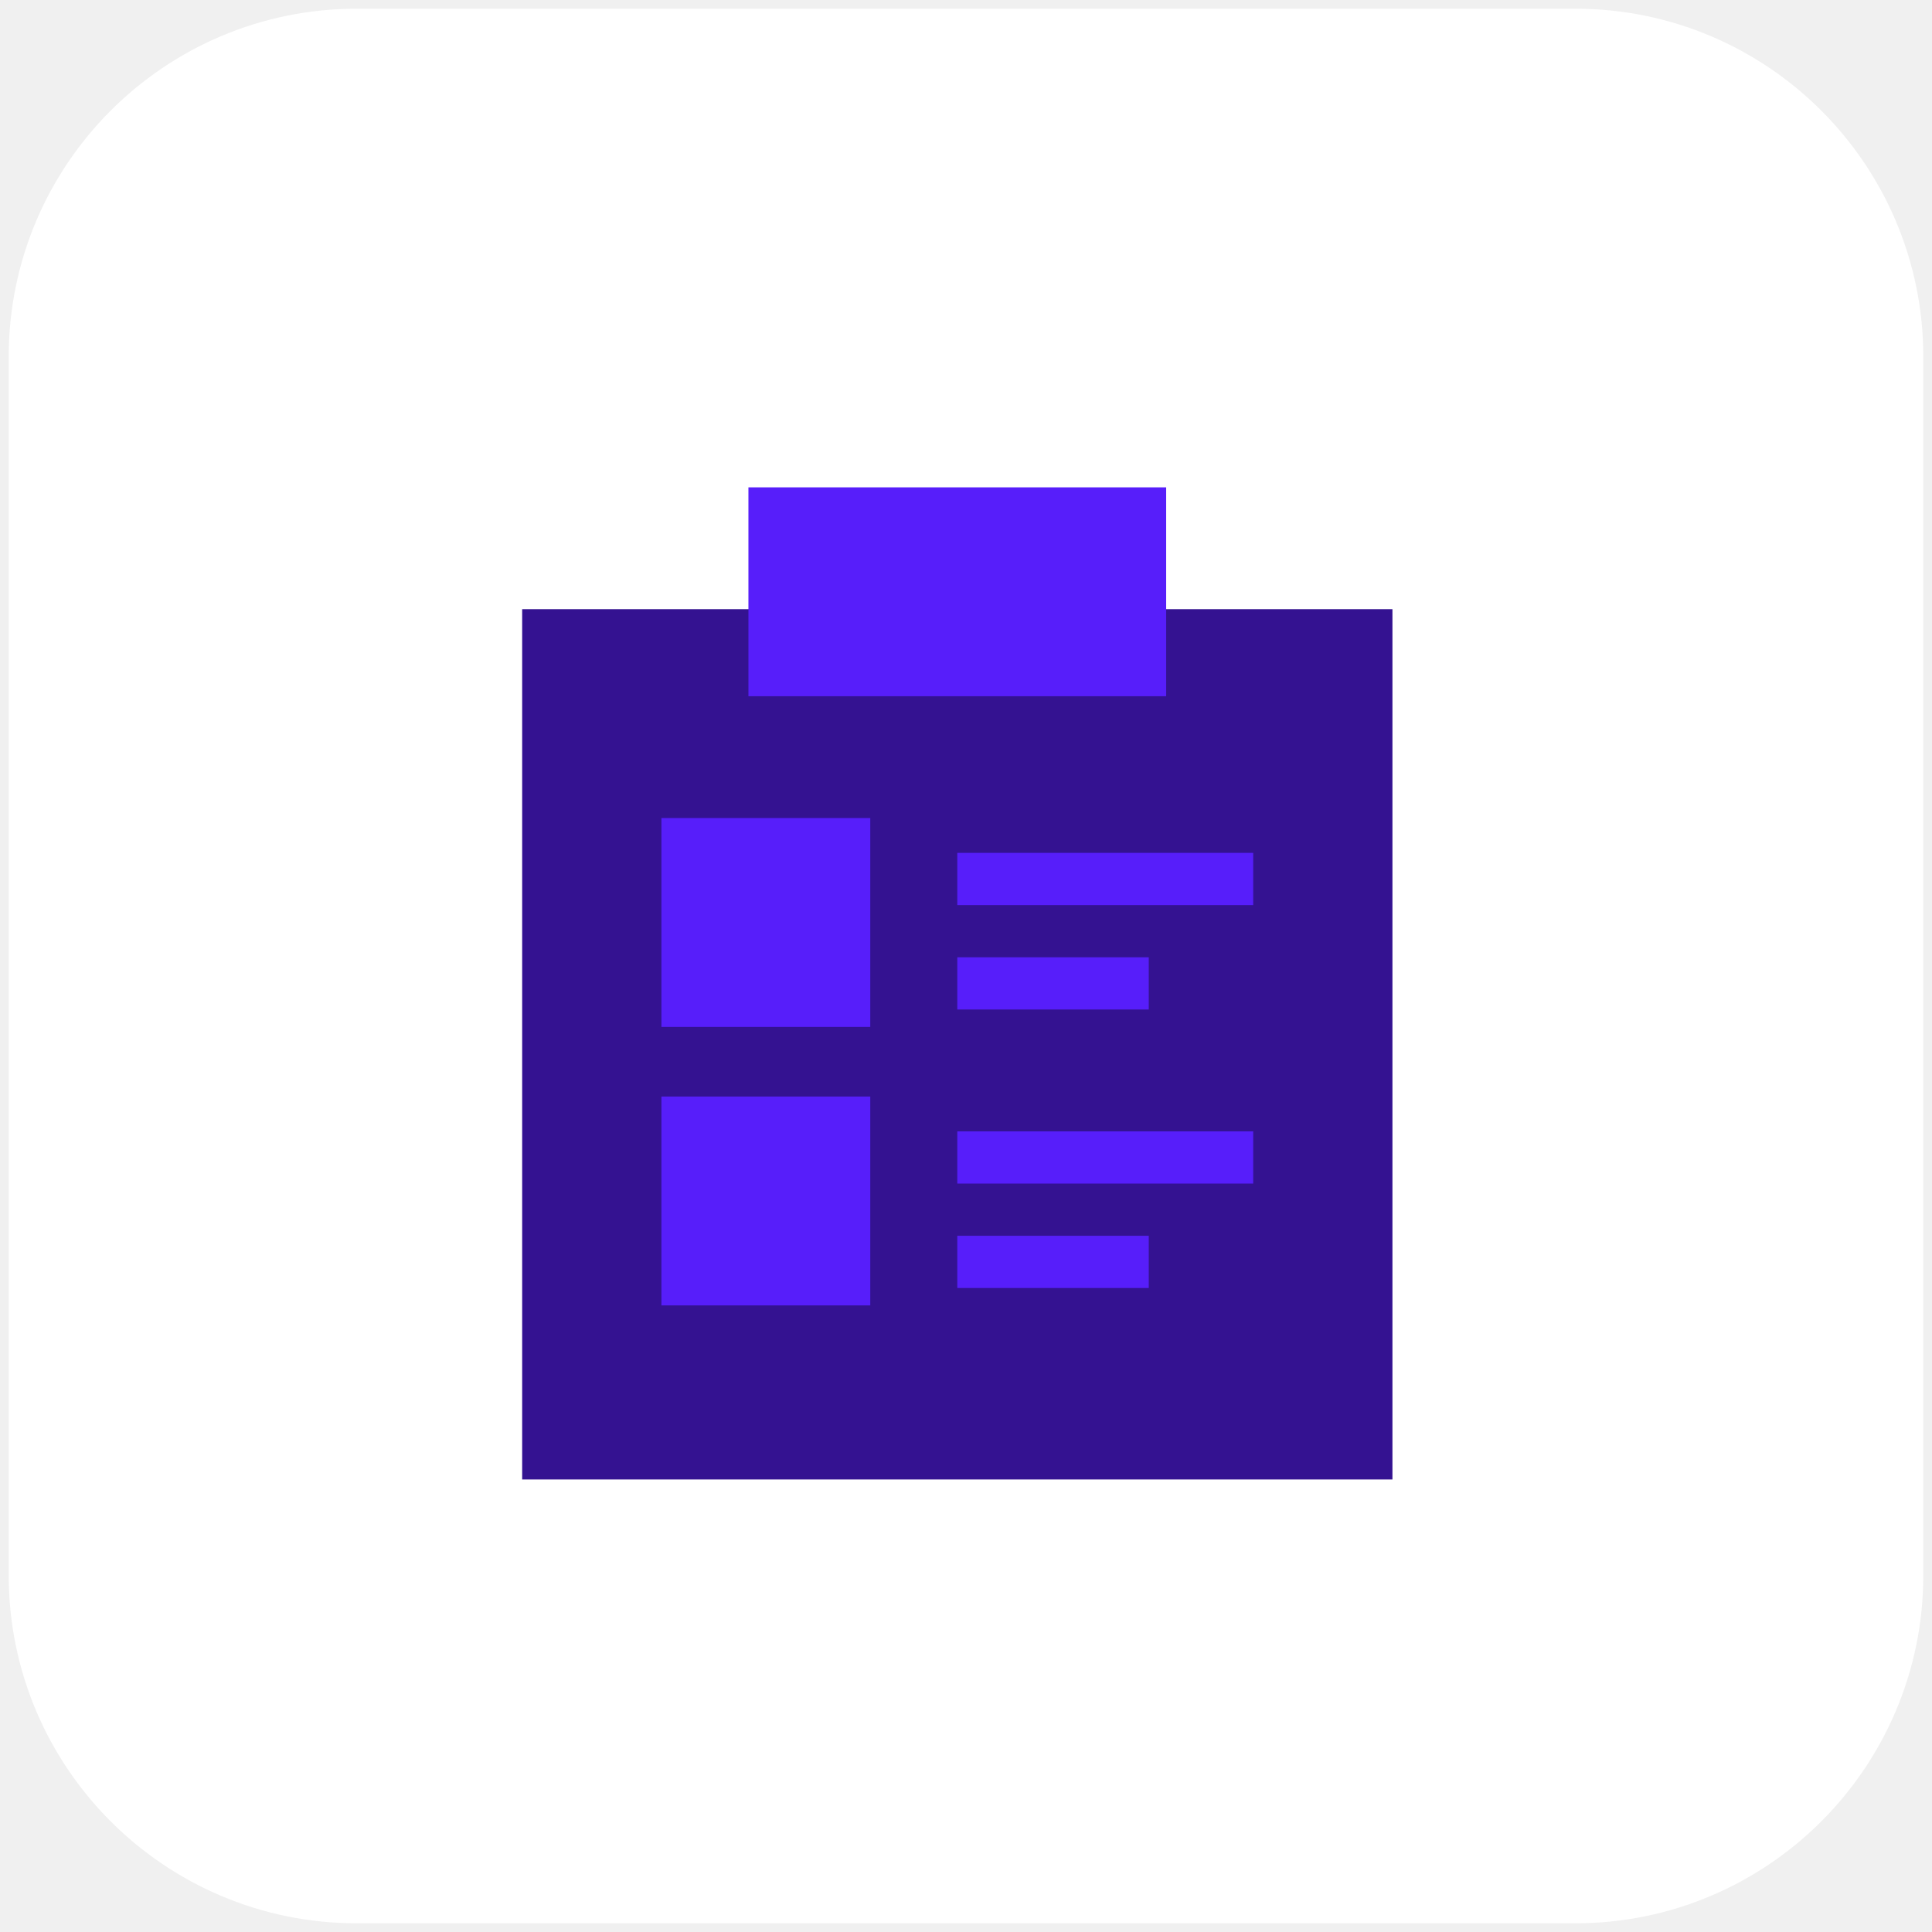
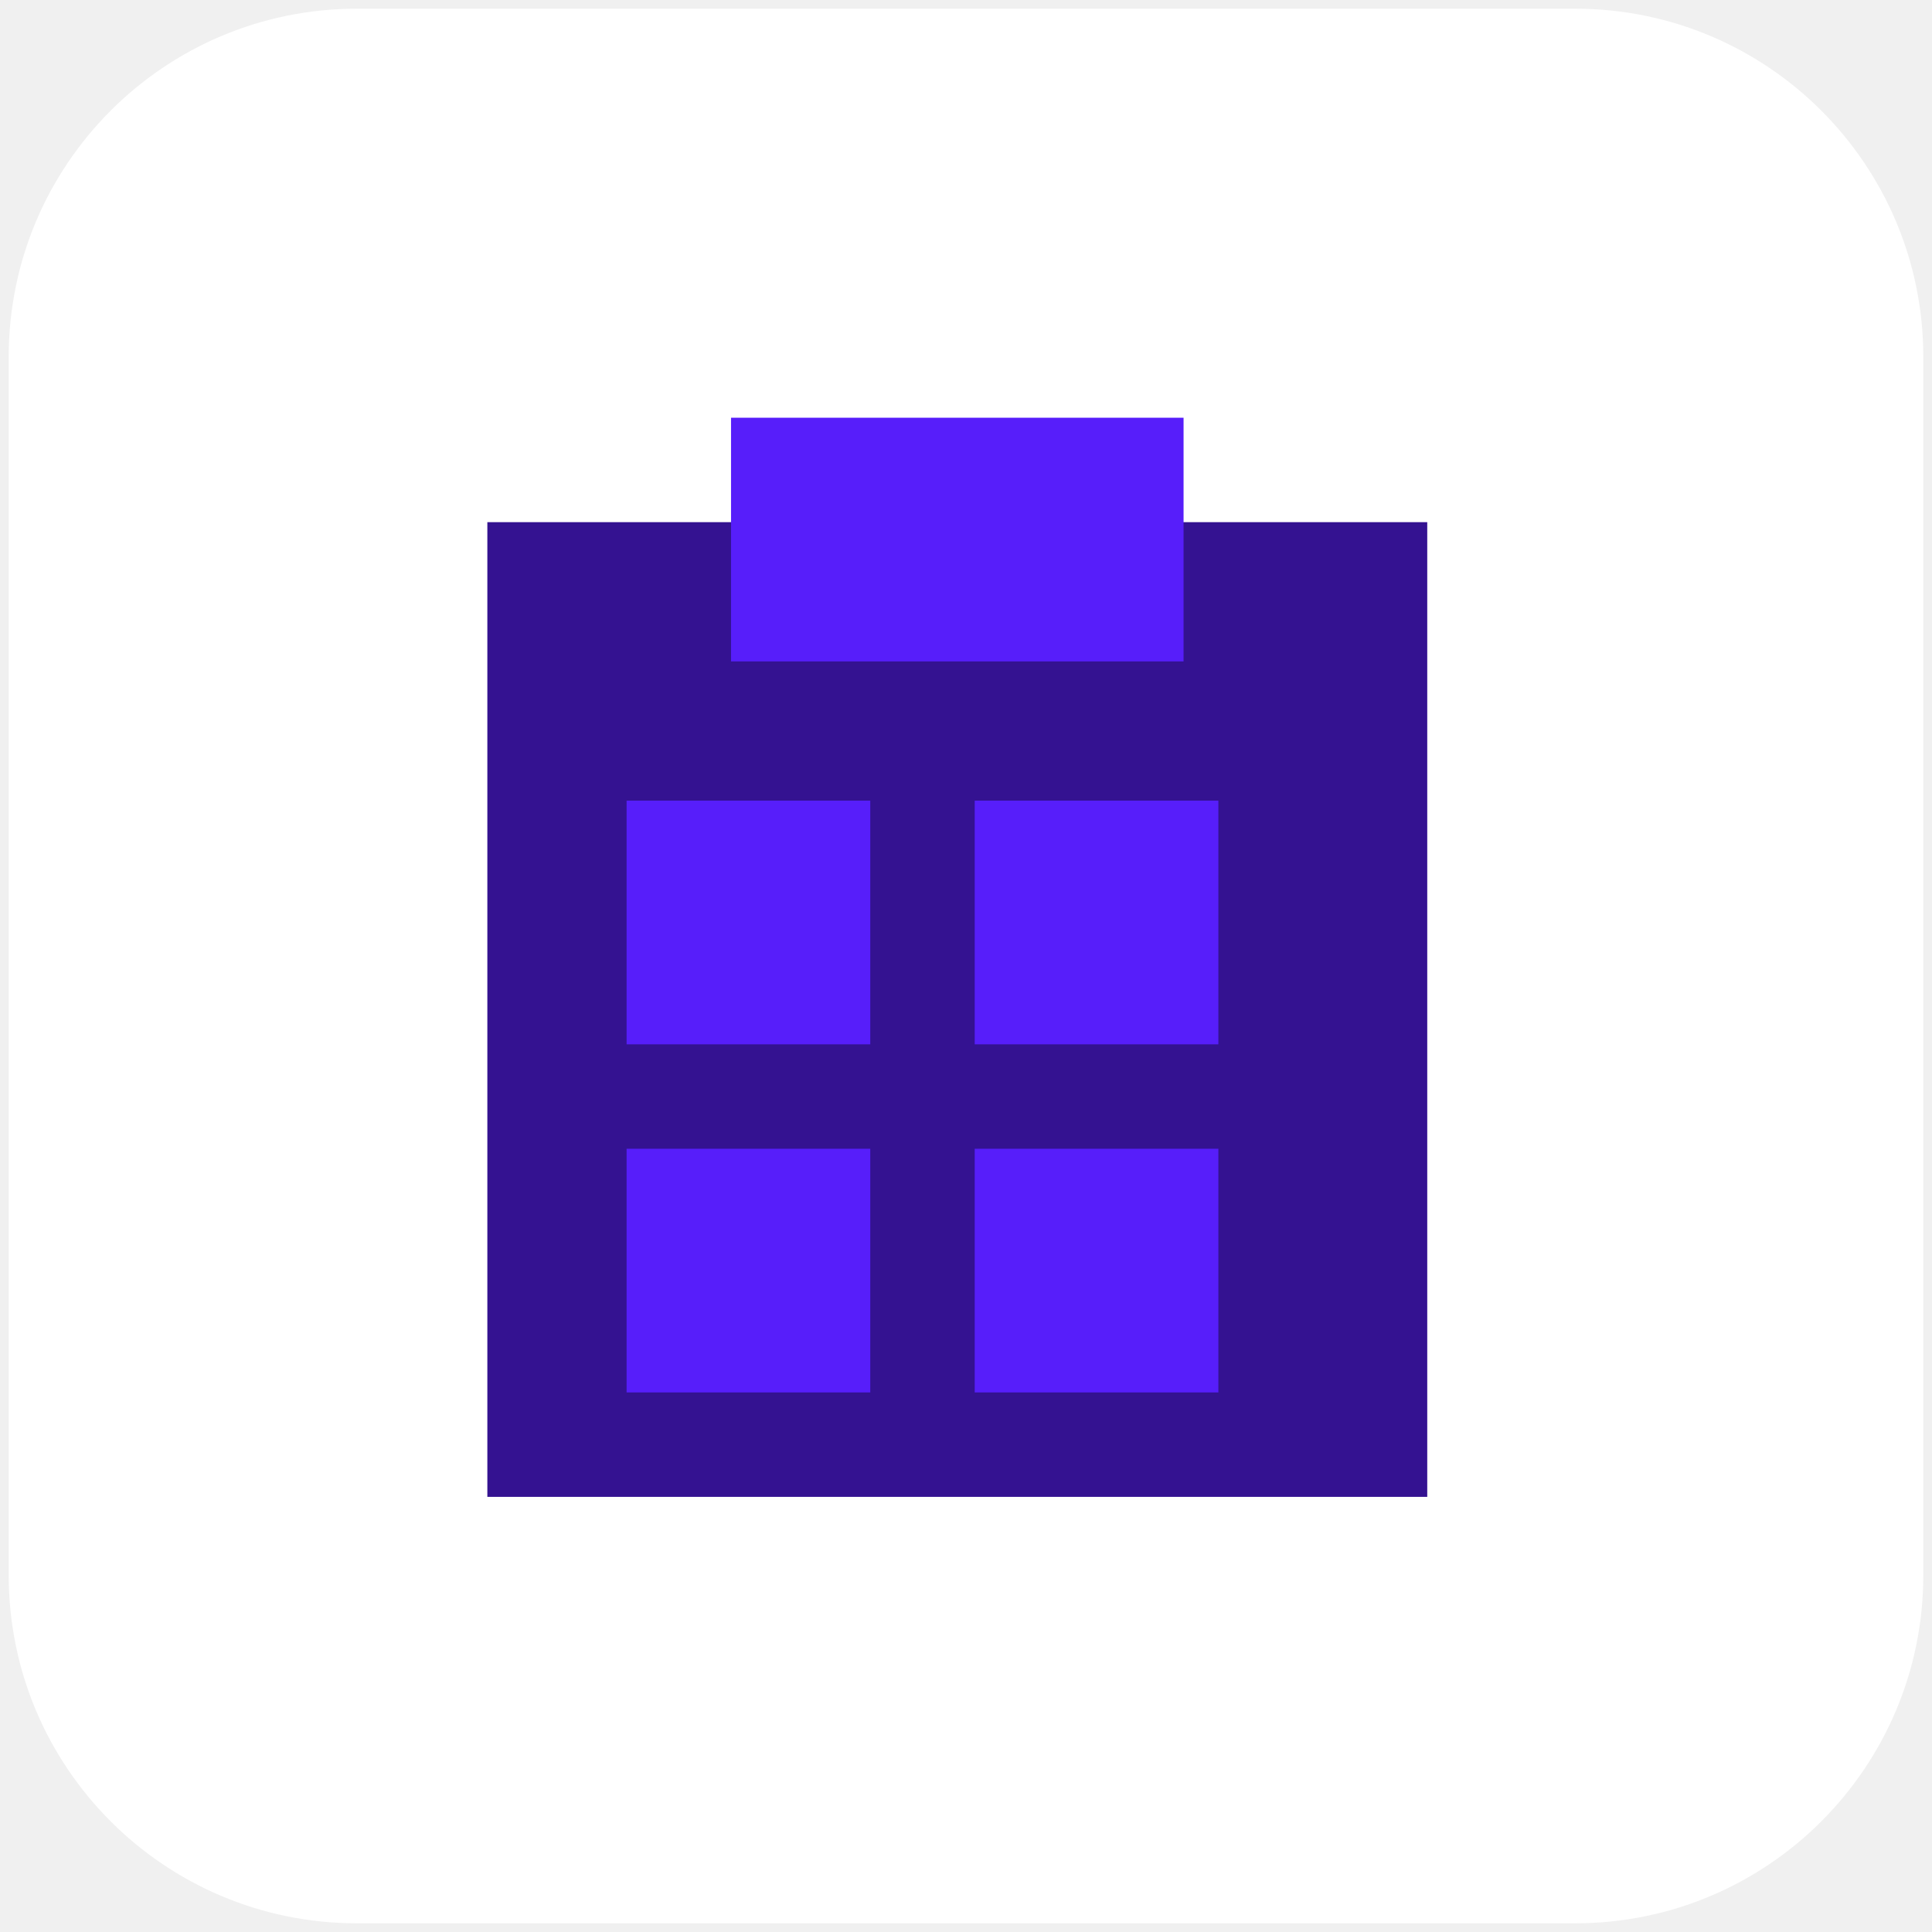
<svg xmlns="http://www.w3.org/2000/svg" width="111" height="111" viewBox="0 0 111 111" fill="none">
  <rect x="0.5" y="0.5" width="110" height="110" rx="20" fill="white" />
-   <path d="M30 35 H80 V85 H30 Z" fill="#341291" />
-   <path d="M43 28 H67 V40 H43 Z" fill="#571EFA" />
-   <path d="M38 47 H50 V59 H38 Z M38 63 H50 V75 H38 Z" fill="#571EFA" />
-   <path d="M55 49 H72 V52 H55 Z M55 55 H66 V58 H55 Z M55 65 H72 V68 H55 Z M55 71 H66 V74 H55 Z" fill="#571EFA" />
+   <path d="M28 30 H82 V86 H28Z" fill="#341291" />
+   <path d="M42 24 H68 V38 H42Z" fill="#571EFA" />
+   <path d="M36 46 H50 V60 H36Z M56 46 H70 V60 H56Z M36 66 H50 V80 H36Z M56 66 H70 V80 H56Z" fill="#571EFA" />
</svg>
